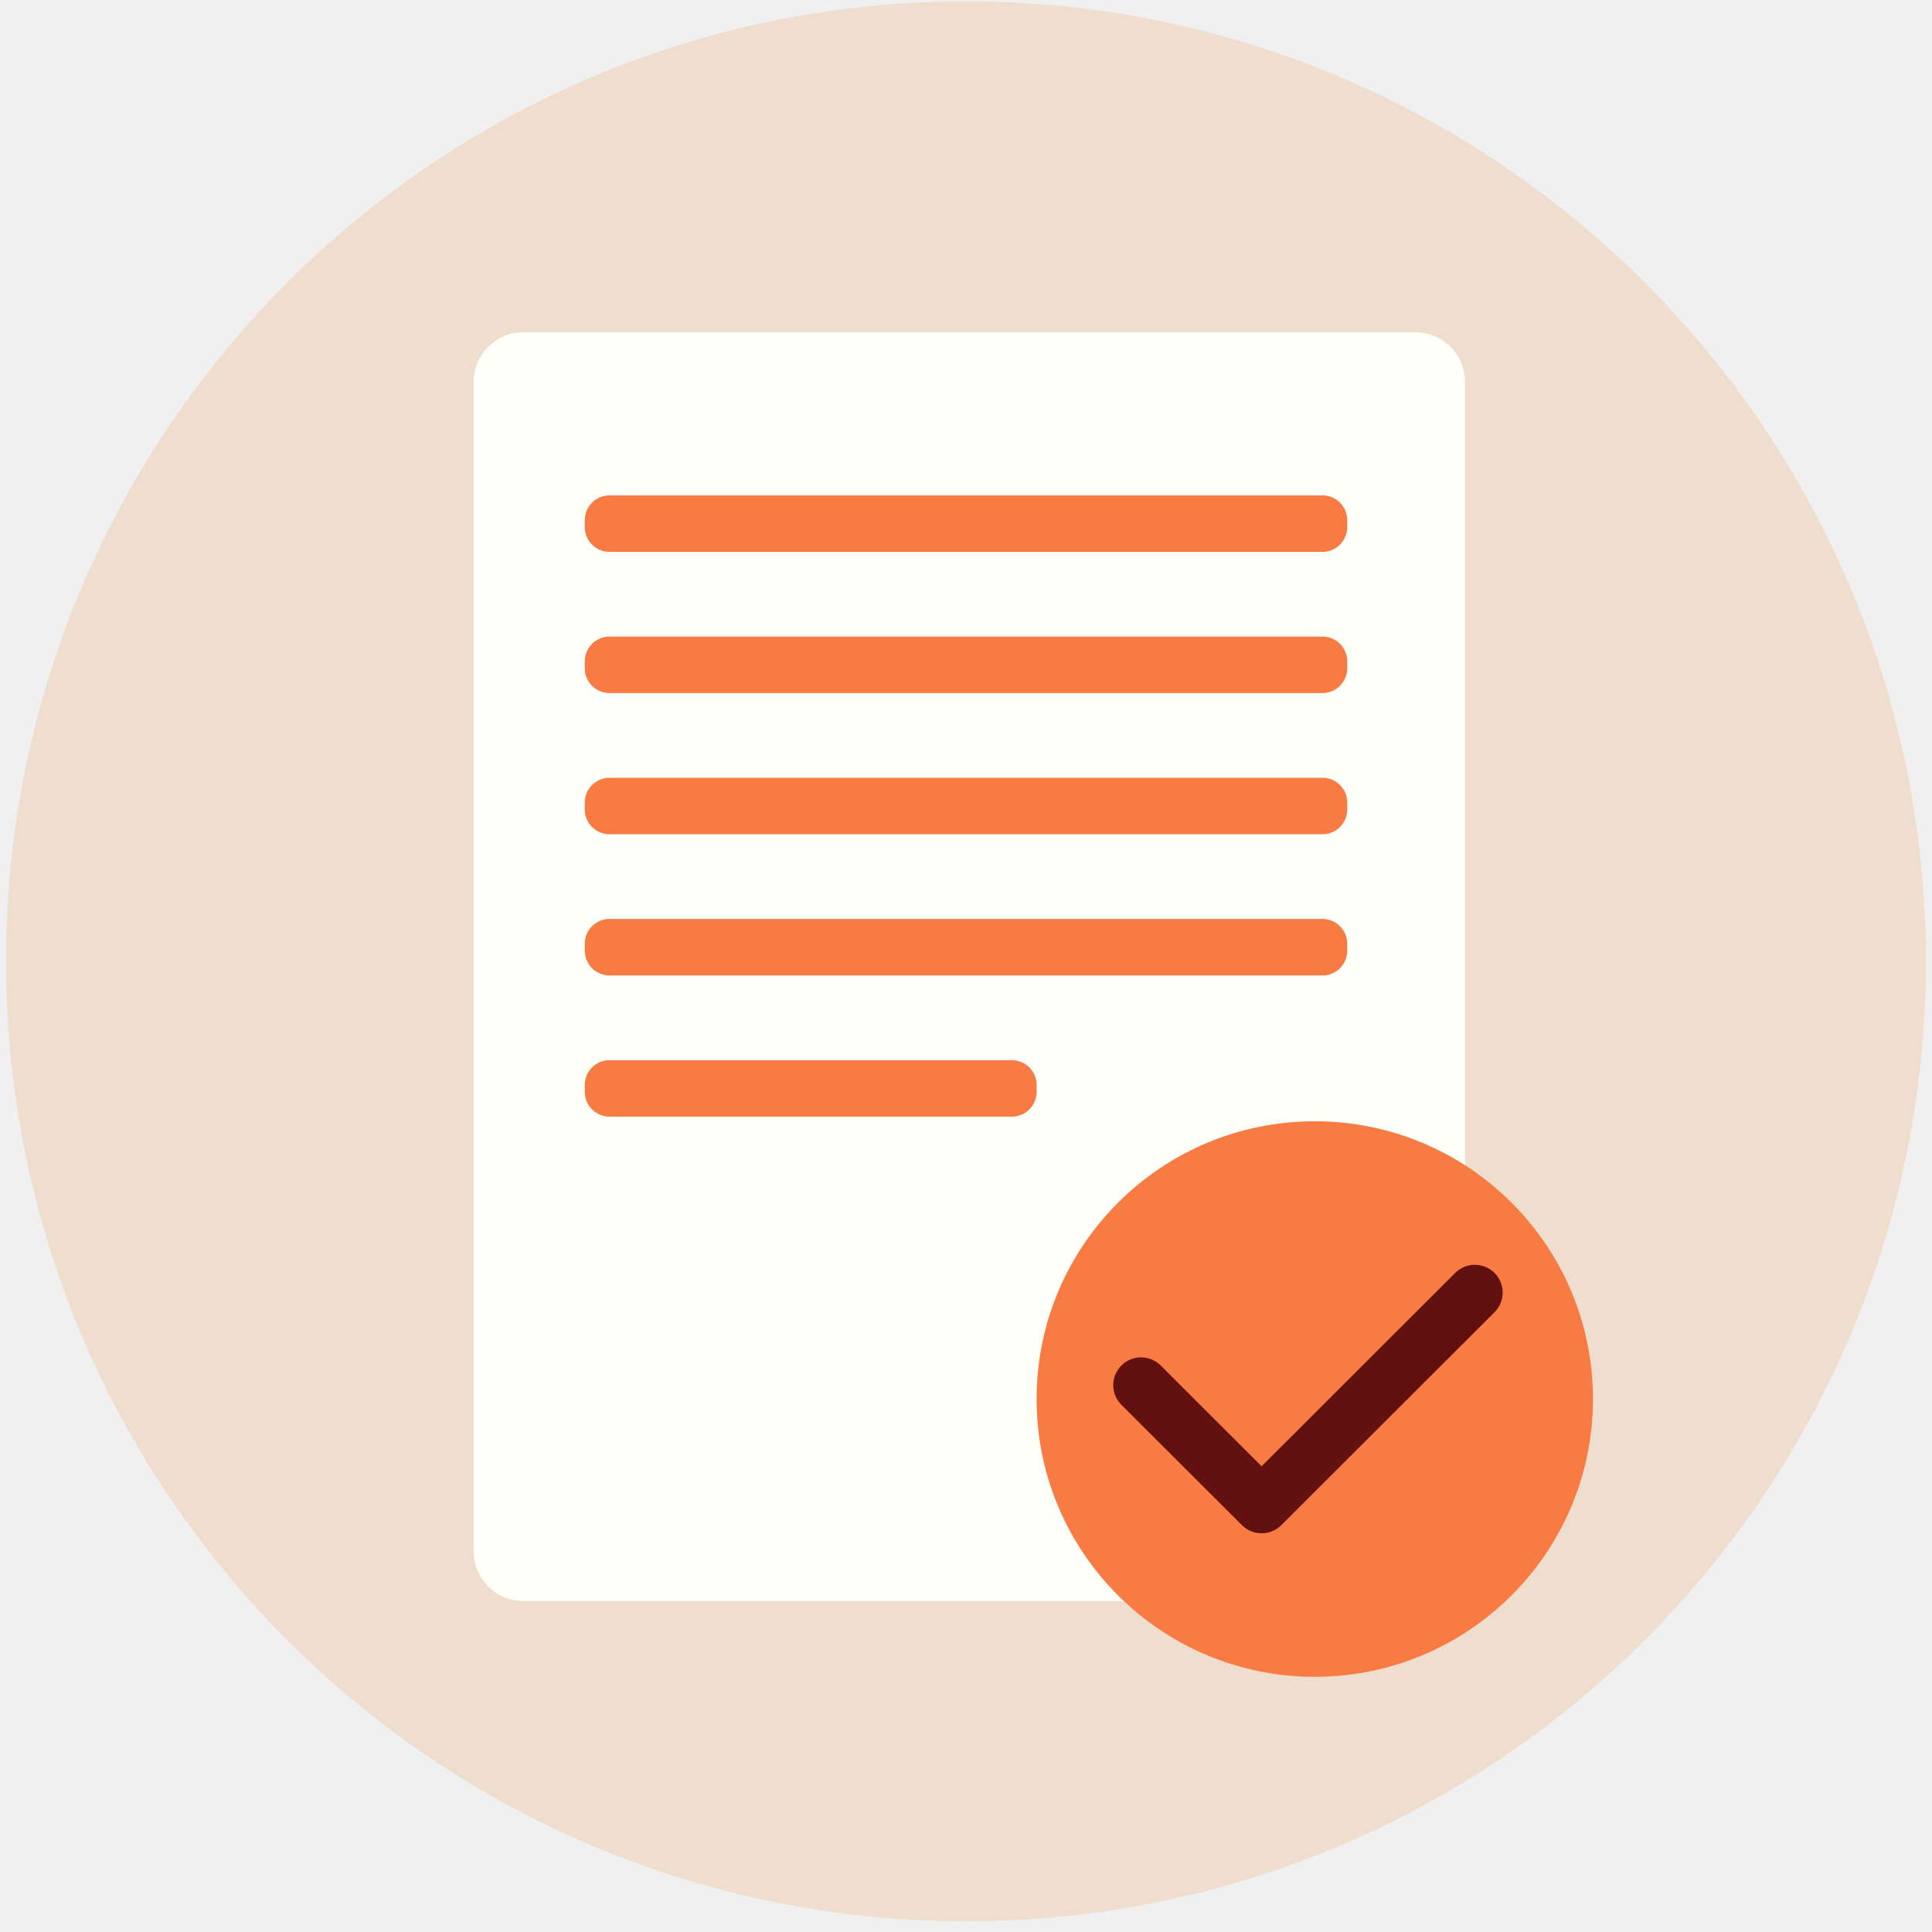
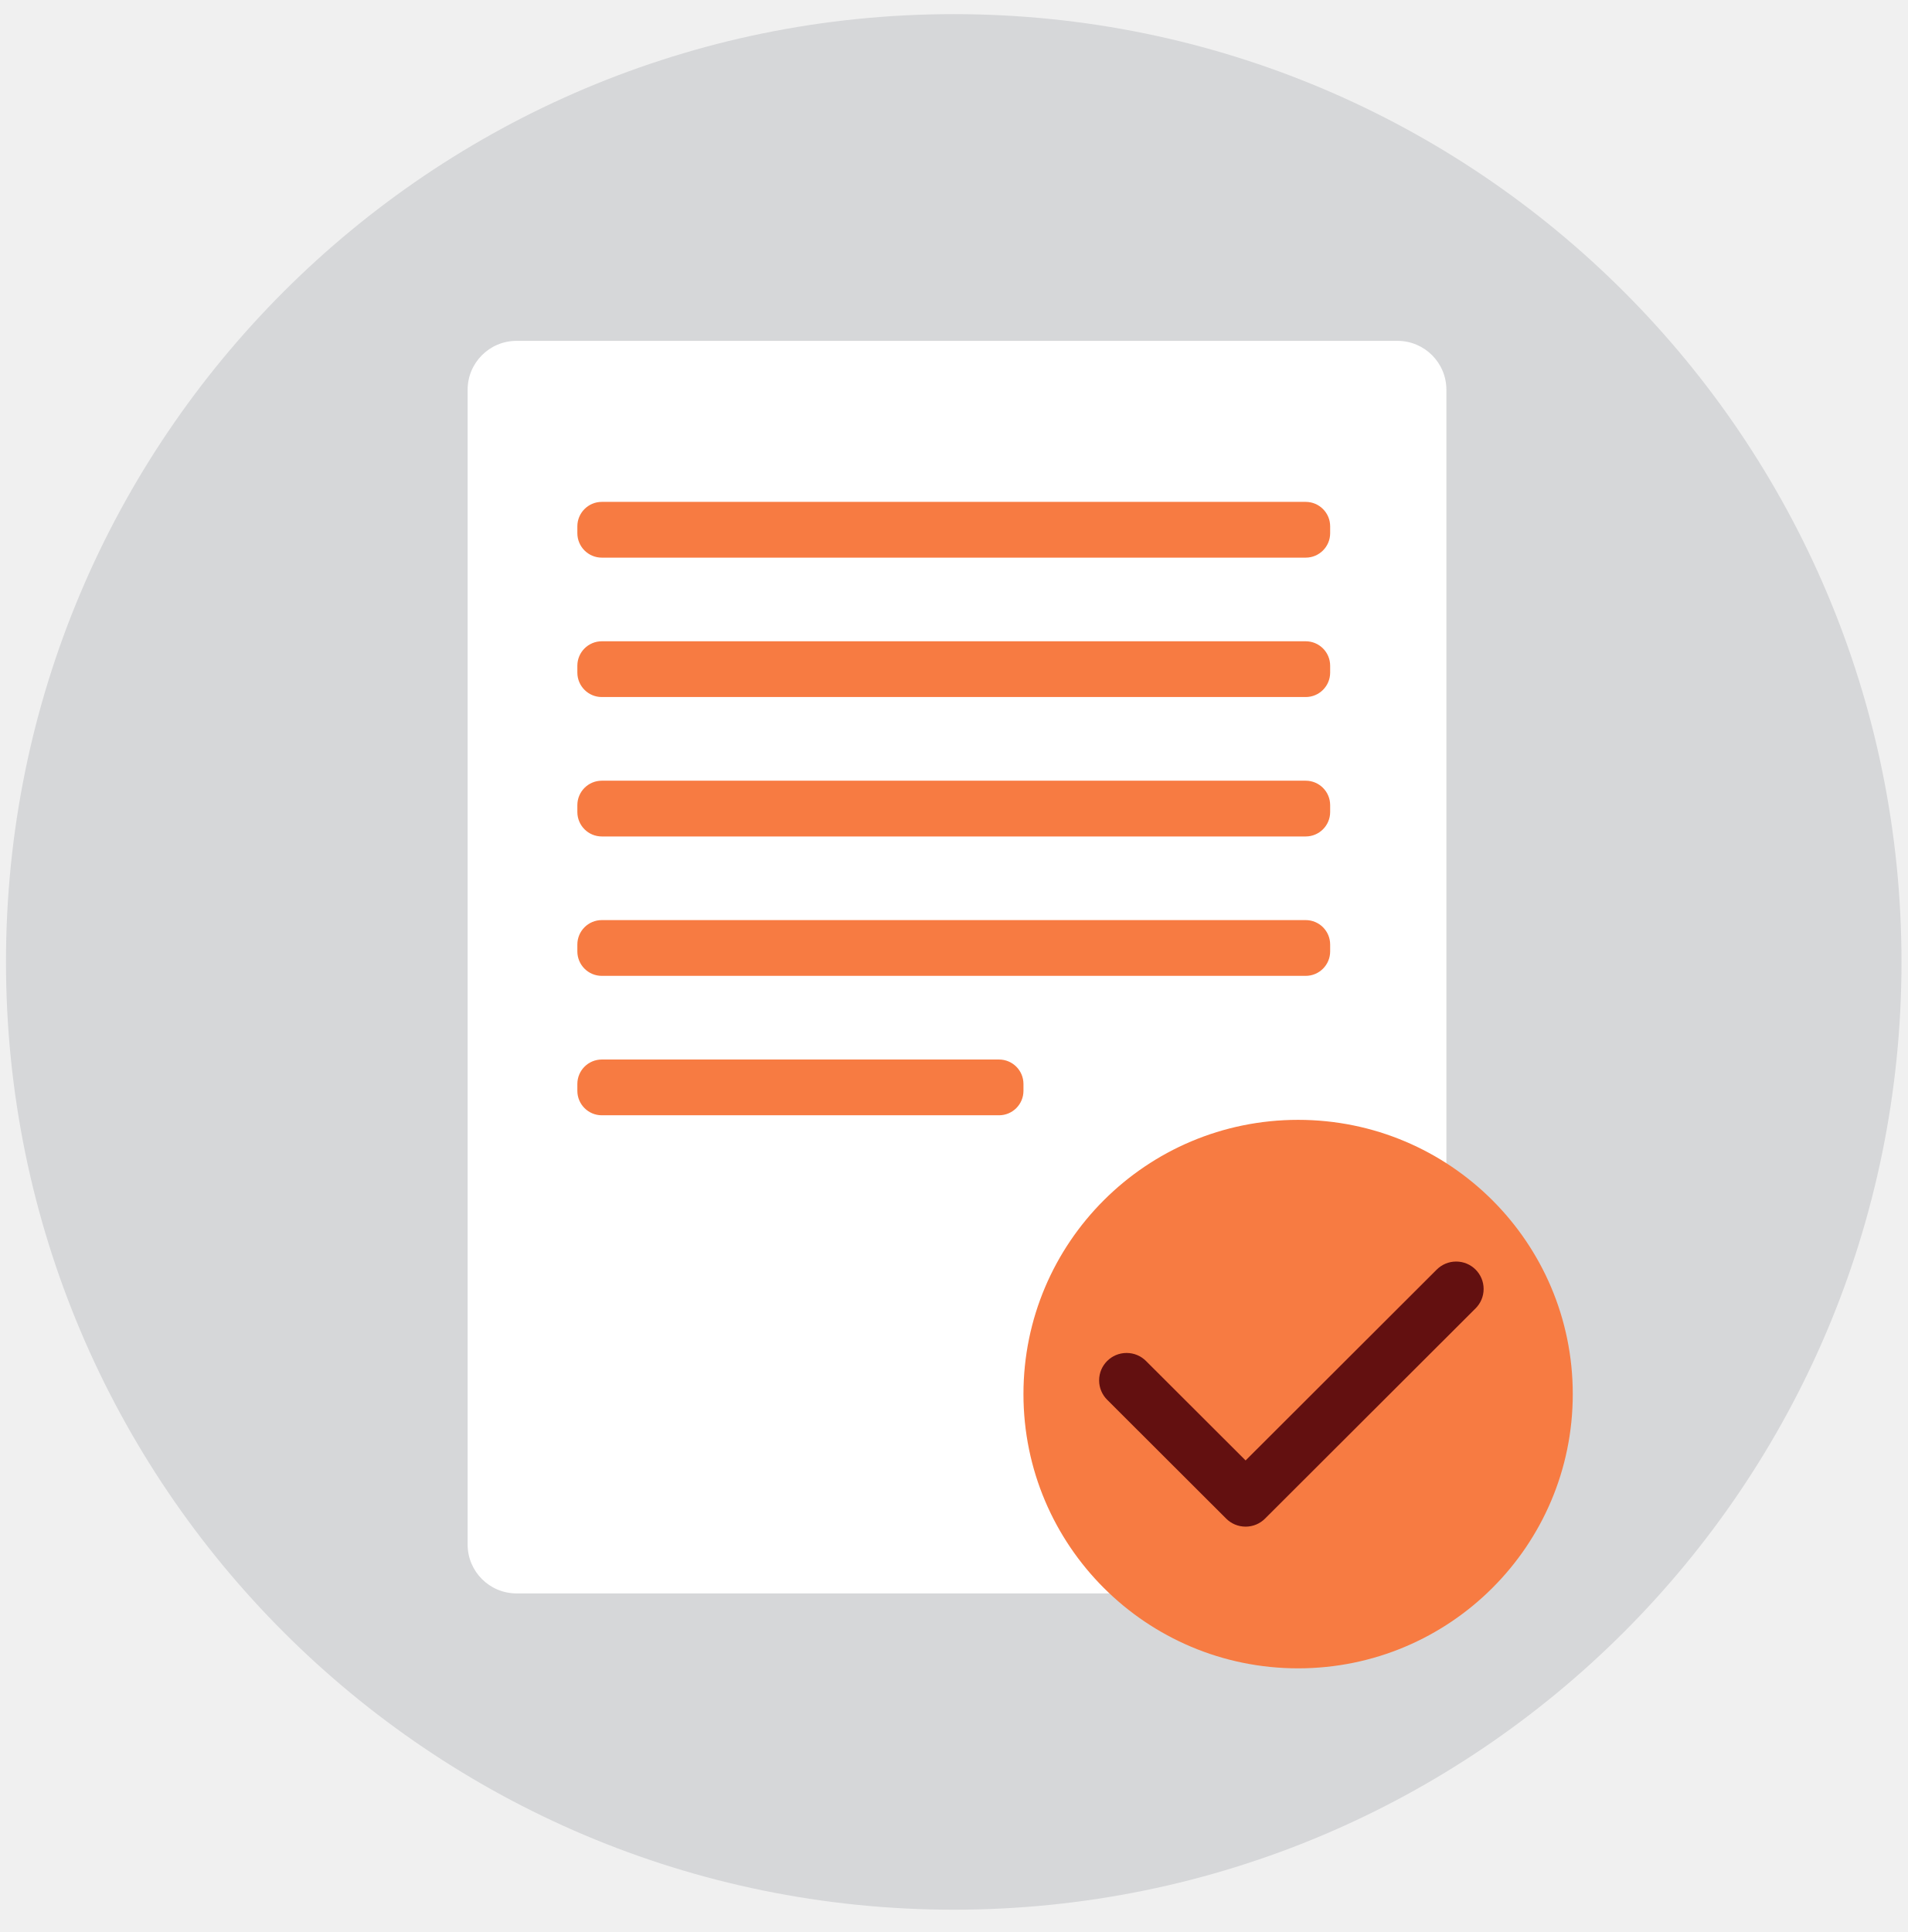
- <svg xmlns="http://www.w3.org/2000/svg" xmlns:xlink="http://www.w3.org/1999/xlink" width="78px" height="78px" viewBox="0 0 78 78" version="1.1">
+ <svg xmlns="http://www.w3.org/2000/svg" xmlns:xlink="http://www.w3.org/1999/xlink" width="78px" height="79px" viewBox="0 0 78 79" version="1.1">
  <defs>
    <ellipse id="path-1" cx="39.333" cy="39.333" rx="38.755" ry="38.755" />
  </defs>
-   <g id="Page-1" stroke="none" stroke-width="1" fill="none" fill-rule="evenodd">
-     <g id="Complex" transform="translate(-489, -323)">
-       <g id="i-register--neutral" transform="translate(488, 322.4783)">
+   <g id="Icons" stroke="none" stroke-width="1" fill="none" fill-rule="evenodd">
+     <g id="Complex" transform="translate(-569, -324)">
+       <g id="i-register--neutral" transform="translate(568, 324)">
        <g id="Group-Copy-2" transform="translate(0.666667, 0)">
          <g id="Group">
            <mask id="mask-2" fill="white">
              <use xlink:href="#path-1" />
            </mask>
-             <use id="Mask" fill="#EFDECD" xlink:href="#path-1" />
+             <use id="Mask" fill="#D6D7D9" xlink:href="#path-1" />
          </g>
-           <rect id="Rectangle-76-Copy-28" fill="#FFFFF9" x="19.455" y="13.938" width="40.023" height="51.217" rx="2" />
+           <rect id="Rectangle-76-Copy-28" fill="#FFFFFF" x="19.455" y="13.938" width="40.023" height="51.217" rx="2" />
          <rect id="Rectangle-26" fill="#F77B42" x="23.942" y="20.522" width="30.783" height="2.28" rx="1" />
          <rect id="Rectangle-26-Copy" fill="#F77B42" x="23.942" y="26.222" width="30.783" height="2.28" rx="1" />
          <rect id="Rectangle-26-Copy-2" fill="#F77B42" x="23.942" y="31.923" width="30.783" height="2.28" rx="1" />
          <rect id="Rectangle-26-Copy-3" fill="#F77B42" x="23.942" y="37.623" width="30.783" height="2.28" rx="1" />
          <rect id="Rectangle-26-Copy-4" fill="#F77B42" x="23.942" y="43.324" width="18.242" height="2.28" rx="1" />
          <g id="Oval-128-Copy-+-Fill-3-Copy" transform="translate(42.18357, 45.60386)">
            <ellipse id="Oval-128-Copy" fill="#F77B42" cx="11.231" cy="11.401" rx="11.231" ry="11.214" />
            <path d="M18.489,7.895 L18.489,7.895 L9.878,16.493 C9.675,16.696 9.394,16.821 9.084,16.821 C8.774,16.821 8.493,16.696 8.29,16.493 L3.423,11.633 C3.22,11.43 3.094,11.15 3.094,10.84 C3.094,10.221 3.597,9.719 4.217,9.719 C4.528,9.719 4.808,9.844 5.011,10.047 L9.084,14.114 L16.9,6.309 C17.104,6.106 17.384,5.981 17.694,5.981 C18.315,5.981 18.817,6.483 18.817,7.102 C18.817,7.412 18.692,7.692 18.489,7.895" id="Fill-3" fill="#631010" />
          </g>
        </g>
      </g>
    </g>
  </g>
</svg>
